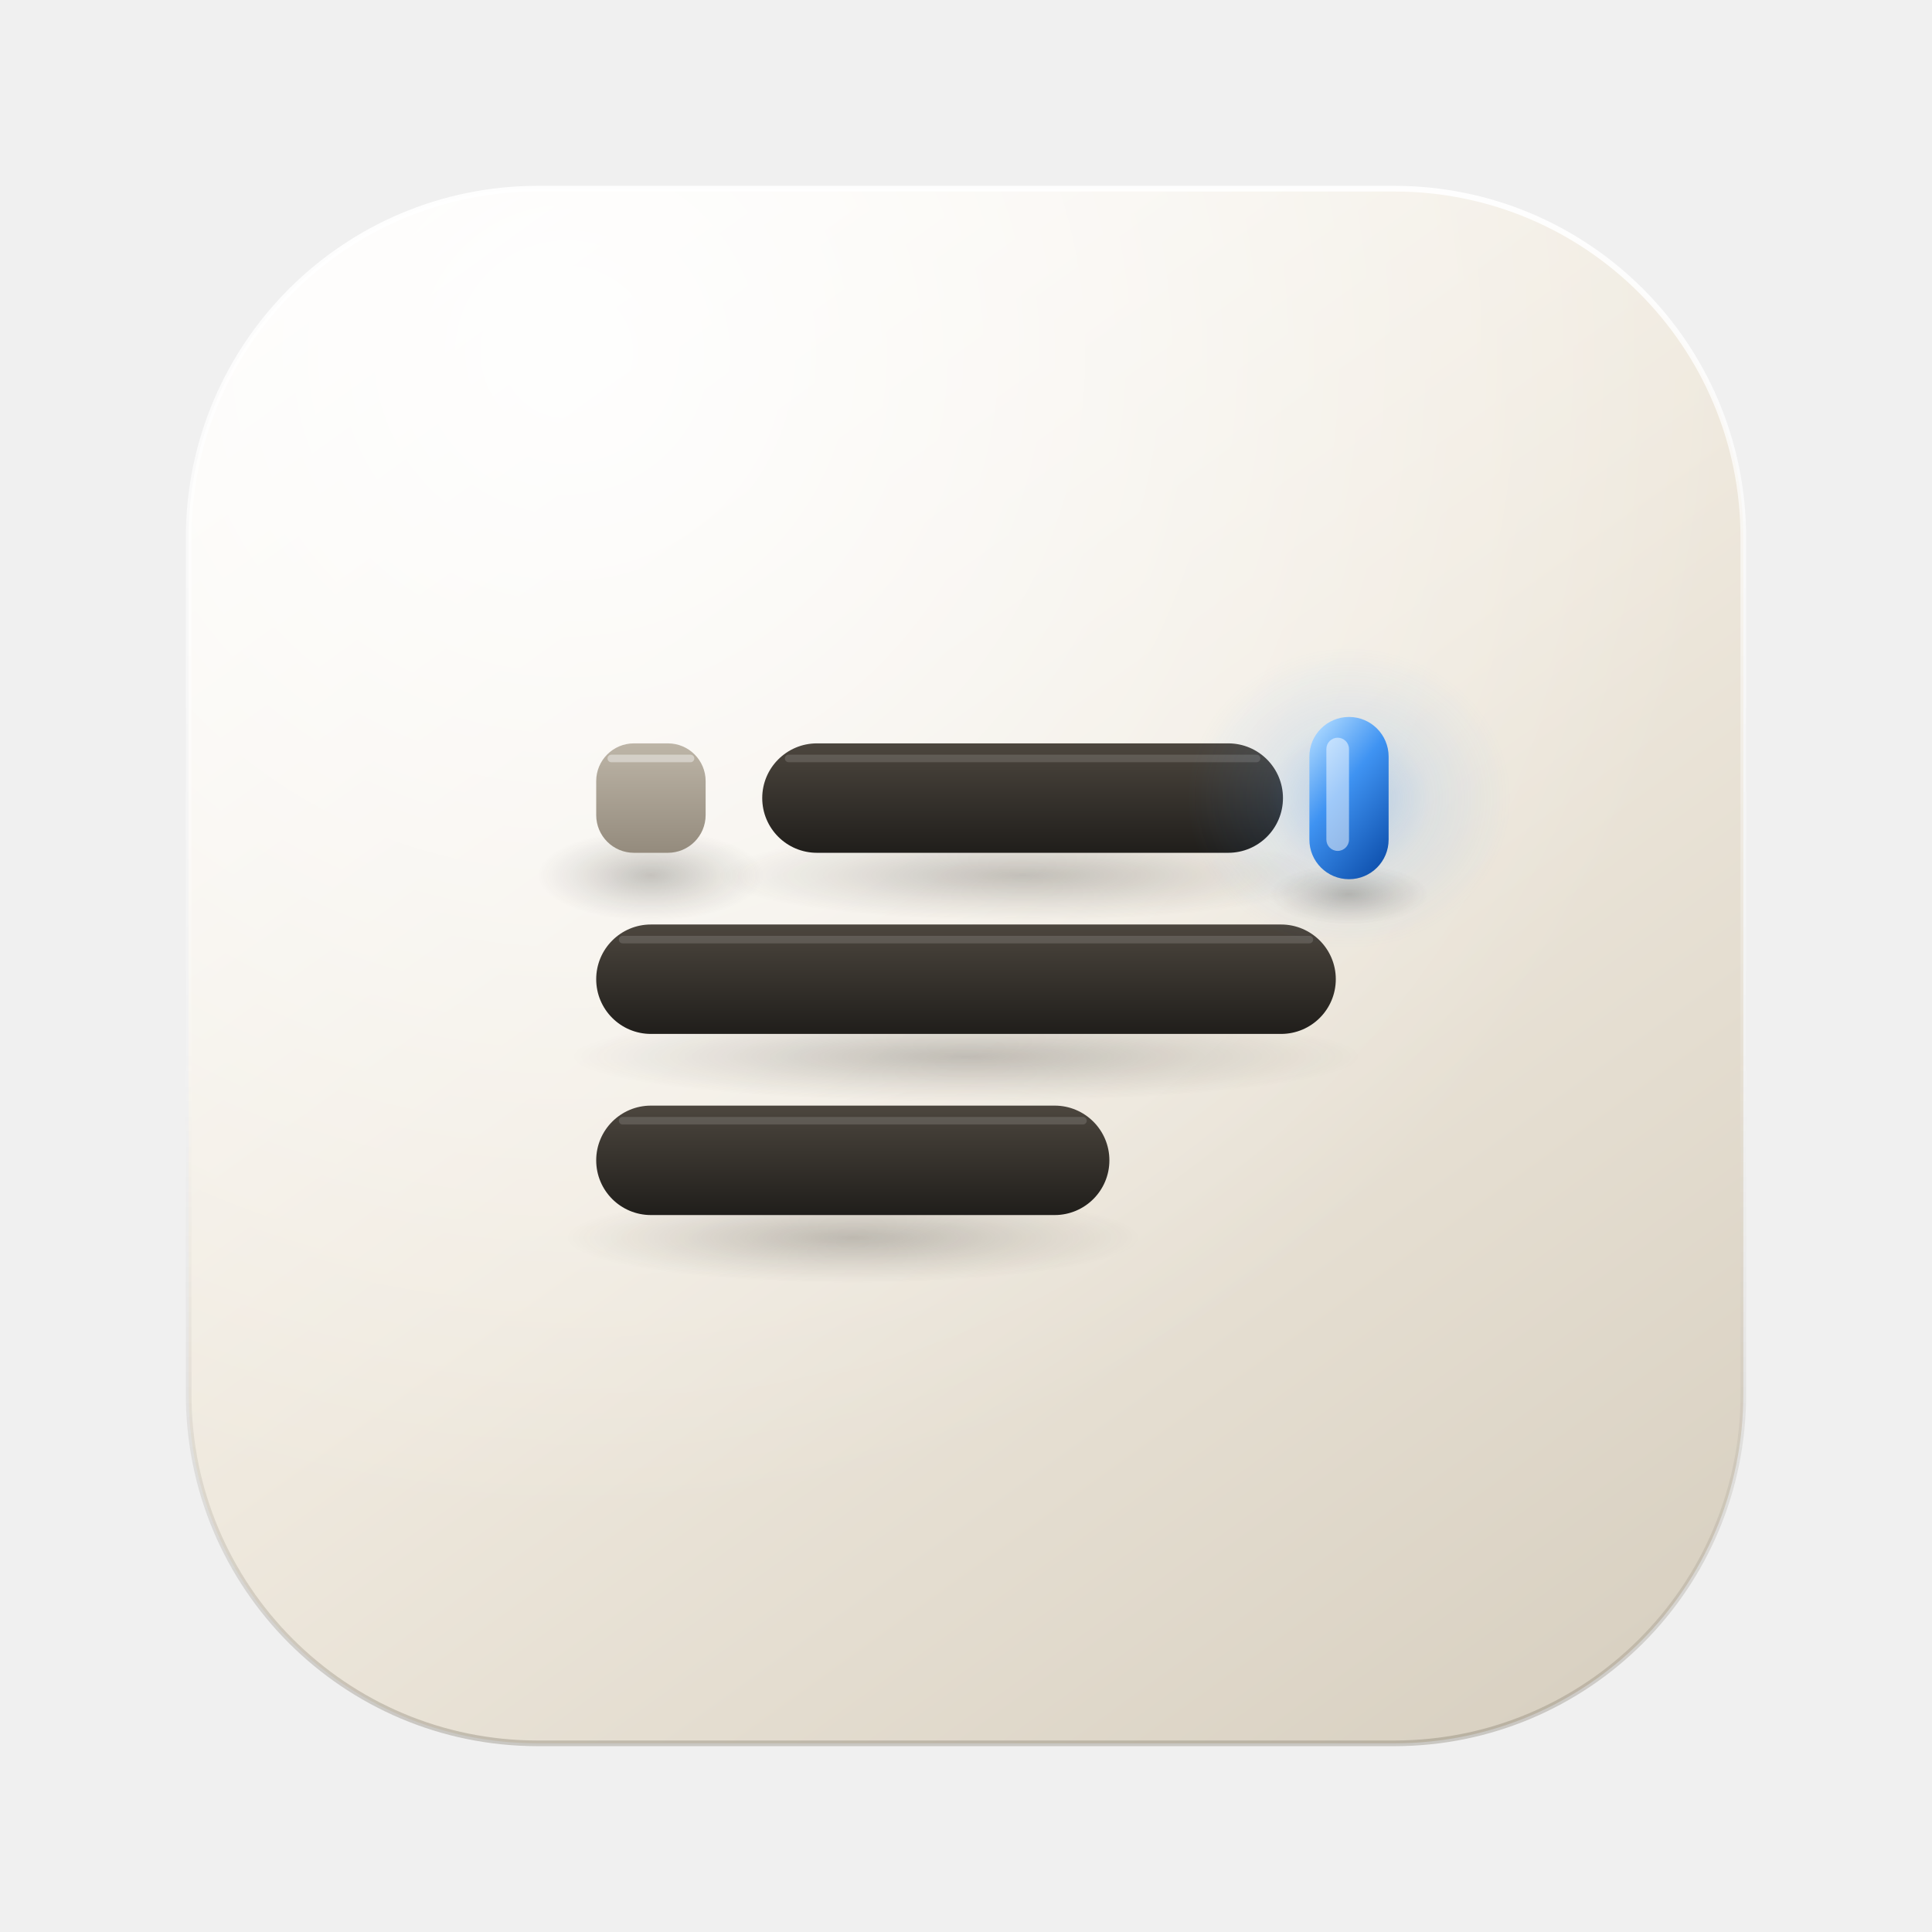
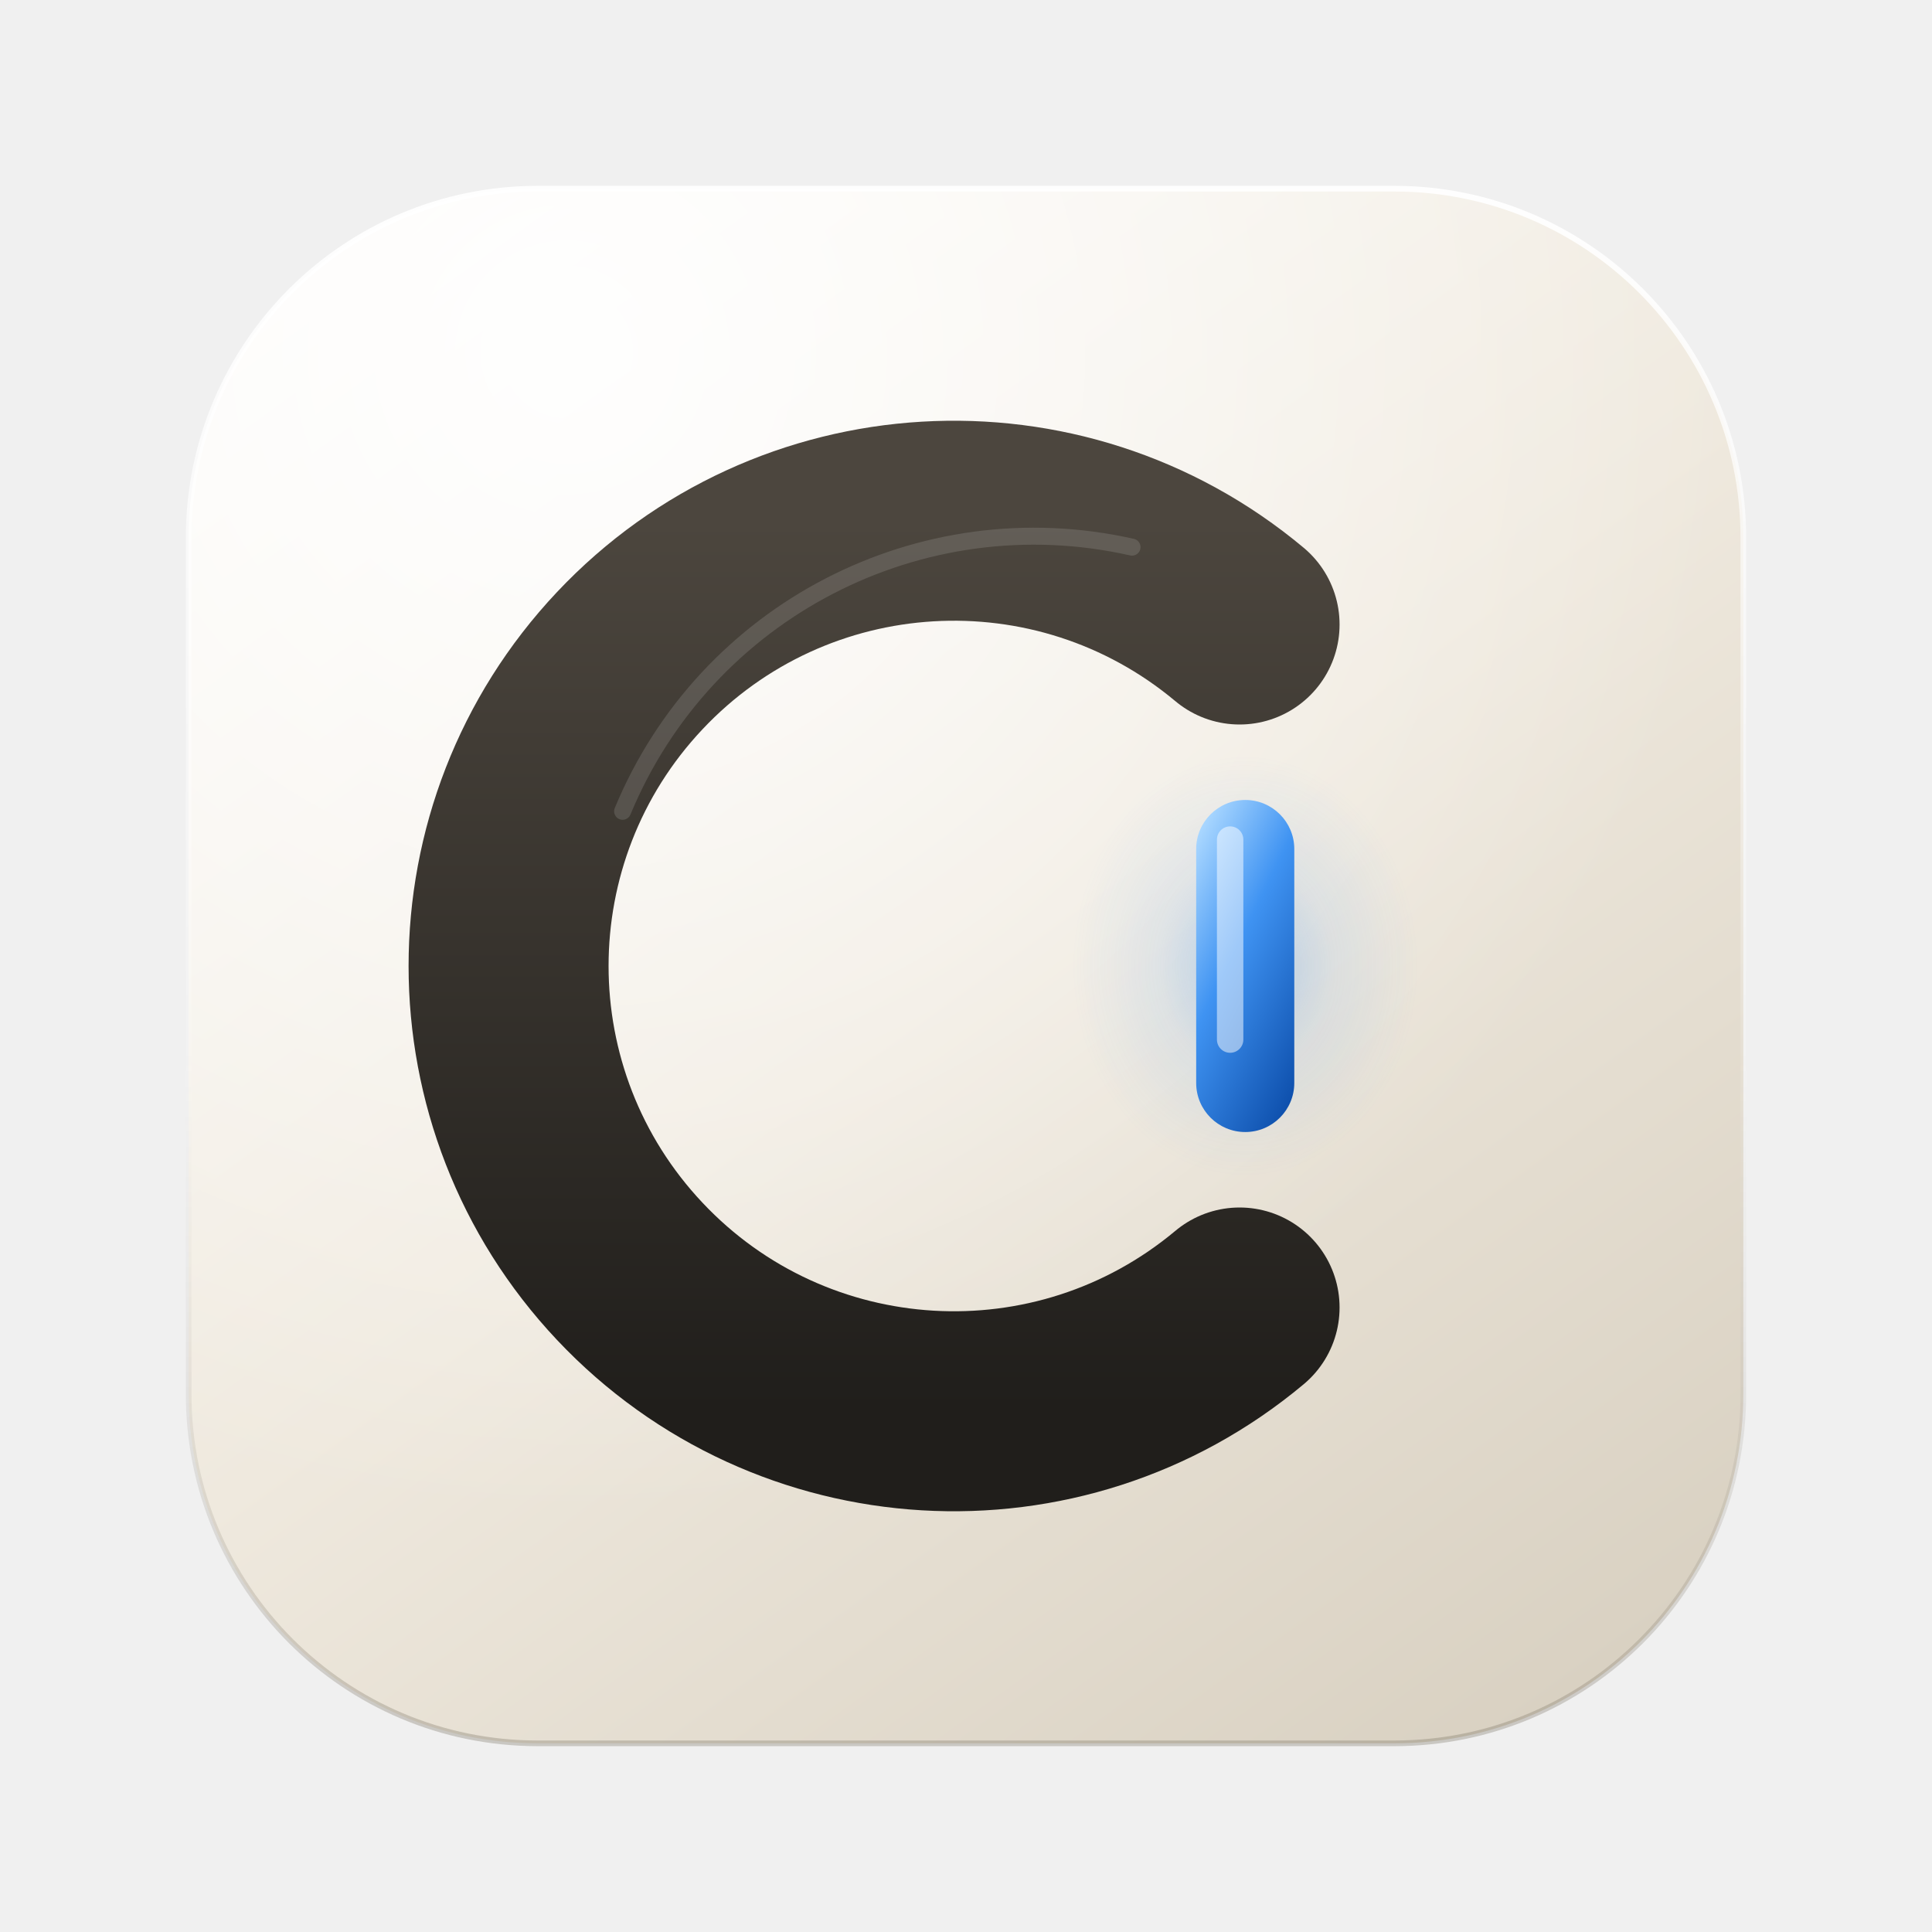
<svg xmlns="http://www.w3.org/2000/svg" viewBox="0 0 1024 1024" width="1024" height="1024" role="img" aria-label="cursive">
  <defs>
    <linearGradient id="ai-tile" x1=".14" y1="0" x2=".86" y2="1">
      <stop offset="0" stop-color="#fbf9f5" />
      <stop offset=".5" stop-color="#efe9de" />
      <stop offset="1" stop-color="#d9d1c2" />
    </linearGradient>
    <radialGradient id="ai-sheen" cx=".24" cy=".1" r=".76">
      <stop offset="0" stop-color="#fff" stop-opacity=".9" />
      <stop offset="1" stop-color="#fff" stop-opacity="0" />
    </radialGradient>
    <linearGradient id="ai-edge" x1="0" y1="0" x2="0" y2="1">
      <stop offset="0" stop-color="#fff" stop-opacity=".95" />
      <stop offset=".55" stop-color="#fff" stop-opacity=".12" />
      <stop offset="1" stop-color="#6f6656" stop-opacity=".3" />
    </linearGradient>
    <linearGradient id="ai-ink" x1="0" y1="0" x2="0" y2="1">
      <stop offset="0" stop-color="#4c463e" />
      <stop offset="1" stop-color="#201e1b" />
    </linearGradient>
-     <linearGradient id="ai-mk" x1="0" y1="0" x2="0" y2="1">
-       <stop offset="0" stop-color="#bdb5a7" />
-       <stop offset="1" stop-color="#948b7d" />
-     </linearGradient>
    <linearGradient id="ai-car" x1=".2" y1="0" x2=".8" y2="1">
      <stop offset="0" stop-color="#a8d6ff" />
      <stop offset=".42" stop-color="#3f93f2" />
      <stop offset="1" stop-color="#0f51ae" />
    </linearGradient>
    <radialGradient id="ai-halo" cx=".5" cy=".5" r=".5">
      <stop offset="0" stop-color="#3d90f0" stop-opacity=".34" />
      <stop offset=".5" stop-color="#3d90f0" stop-opacity=".1" />
      <stop offset="1" stop-color="#3d90f0" stop-opacity="0" />
    </radialGradient>
-     <radialGradient id="ai-cast" cx=".5" cy=".5" r=".5">
-       <stop offset="0" stop-color="#221f1a" stop-opacity=".24" />
-       <stop offset=".62" stop-color="#221f1a" stop-opacity=".08" />
-       <stop offset="1" stop-color="#221f1a" stop-opacity="0" />
-     </radialGradient>
  </defs>
  <rect x="100" y="100" width="824" height="824" rx="185" fill="url(#ai-tile)" />
  <rect x="100" y="100" width="824" height="824" rx="185" fill="url(#ai-sheen)" />
-   <ellipse cx="345" cy="464" rx="60" ry="24" fill="url(#ai-cast)" />
-   <ellipse cx="542" cy="464" rx="162" ry="24" fill="url(#ai-cast)" />
-   <ellipse cx="512" cy="560" rx="210" ry="24" fill="url(#ai-cast)" />
-   <ellipse cx="452" cy="656" rx="152" ry="24" fill="url(#ai-cast)" />
-   <rect x="316" y="394" width="58" height="58" rx="20" fill="url(#ai-mk)" />
-   <rect x="322" y="400" width="46" height="4" rx="2" fill="#fff" opacity=".4" />
-   <rect x="404" y="394" width="276" height="58" rx="29" fill="url(#ai-ink)" />
-   <rect x="416" y="400" width="252" height="4" rx="2" fill="#fff" opacity=".14" />
-   <rect x="316" y="490" width="392" height="58" rx="29" fill="url(#ai-ink)" />
-   <rect x="328" y="496" width="368" height="4" rx="2" fill="#fff" opacity=".14" />
-   <rect x="316" y="586" width="272" height="58" rx="29" fill="url(#ai-ink)" />
-   <rect x="328" y="592" width="248" height="4" rx="2" fill="#fff" opacity=".14" />
-   <ellipse cx="715" cy="423" rx="86" ry="80" fill="url(#ai-halo)" />
-   <ellipse cx="715" cy="474" rx="42" ry="16" fill="url(#ai-cast)" />
-   <rect x="694" y="380" width="42" height="86" rx="21" fill="url(#ai-car)" />
-   <rect x="703" y="391" width="12" height="60" rx="6" fill="#fff" opacity=".5" />
+   <path d="M 657 331 A 236 236 0 1 0 657 693" fill="none" stroke="url(#ai-ink)" stroke-width="106" stroke-linecap="round" />
+   <path d="M 600 290 A 236 236 0 0 0 330 430" fill="none" stroke="#fff" stroke-opacity=".13" stroke-width="9" stroke-linecap="round" />
+   <ellipse cx="660" cy="512" rx="92" ry="112" fill="url(#ai-halo)" />
+   <rect x="634" y="424" width="52" height="176" rx="26" fill="url(#ai-car)" />
+   <rect x="645" y="438" width="14" height="120" rx="7" fill="#fff" opacity=".5" />
  <rect x="100" y="100" width="824" height="824" rx="185" fill="none" stroke="url(#ai-edge)" stroke-width="3" />
</svg>
